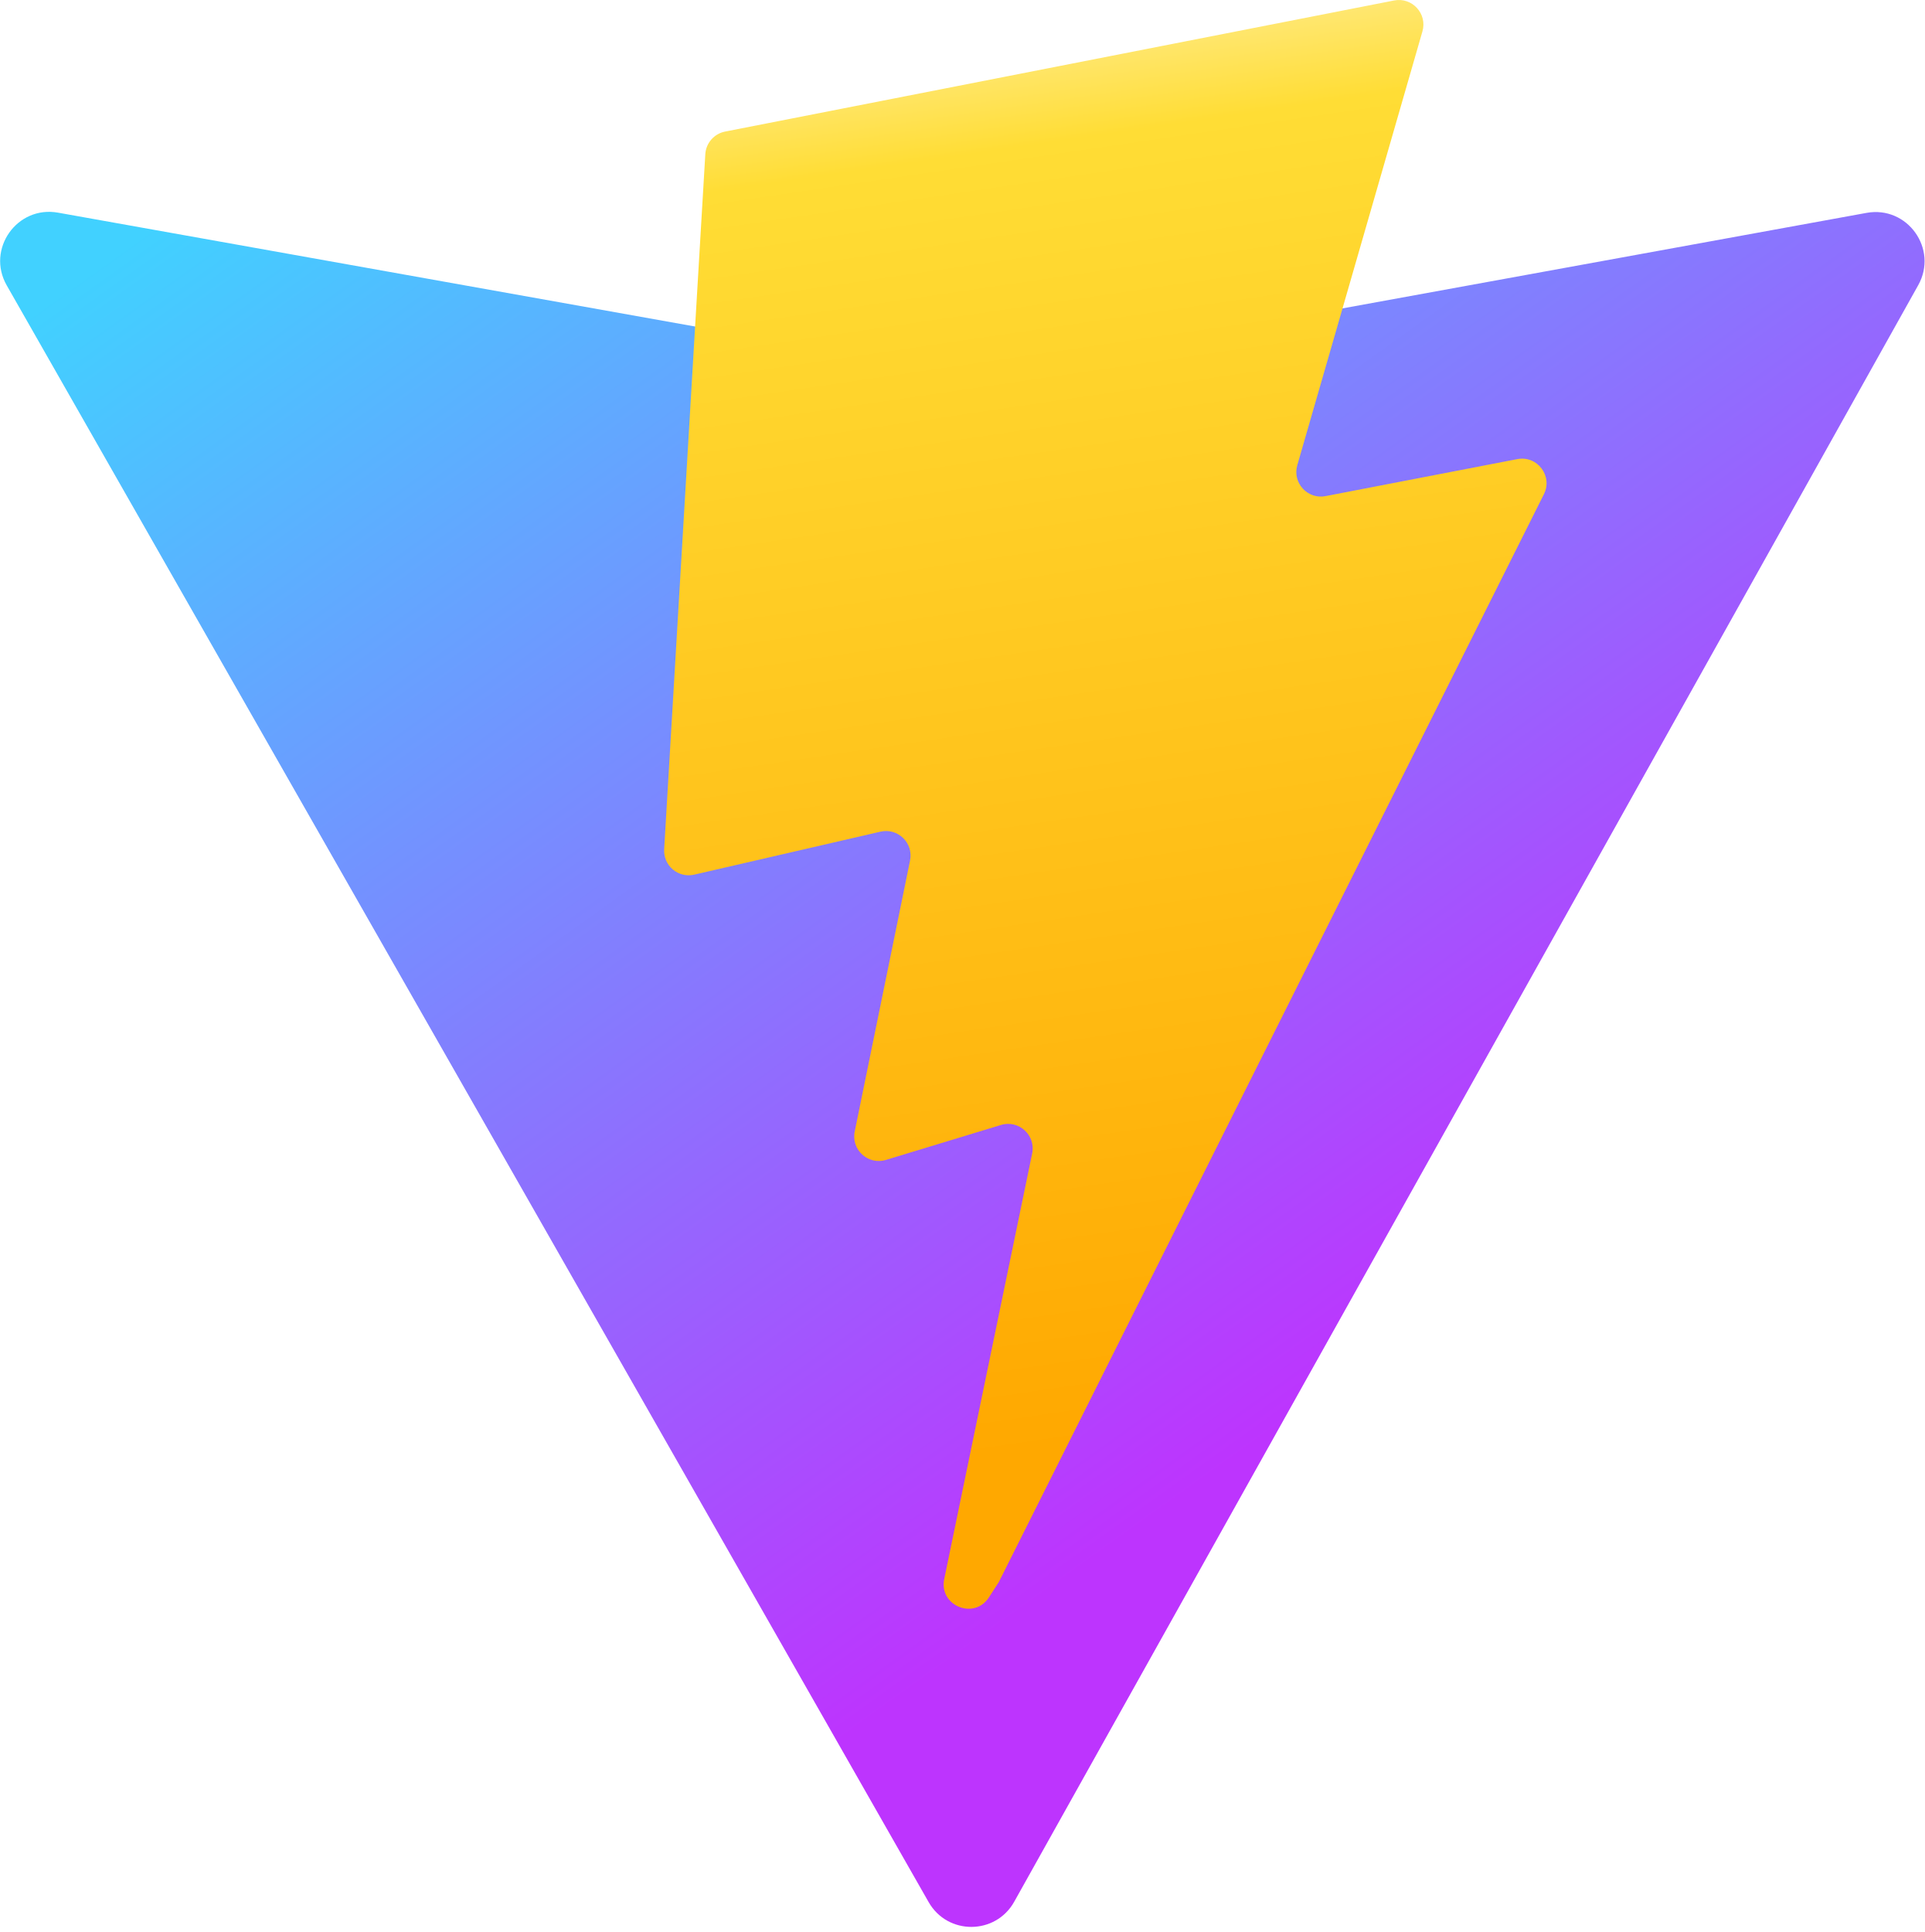
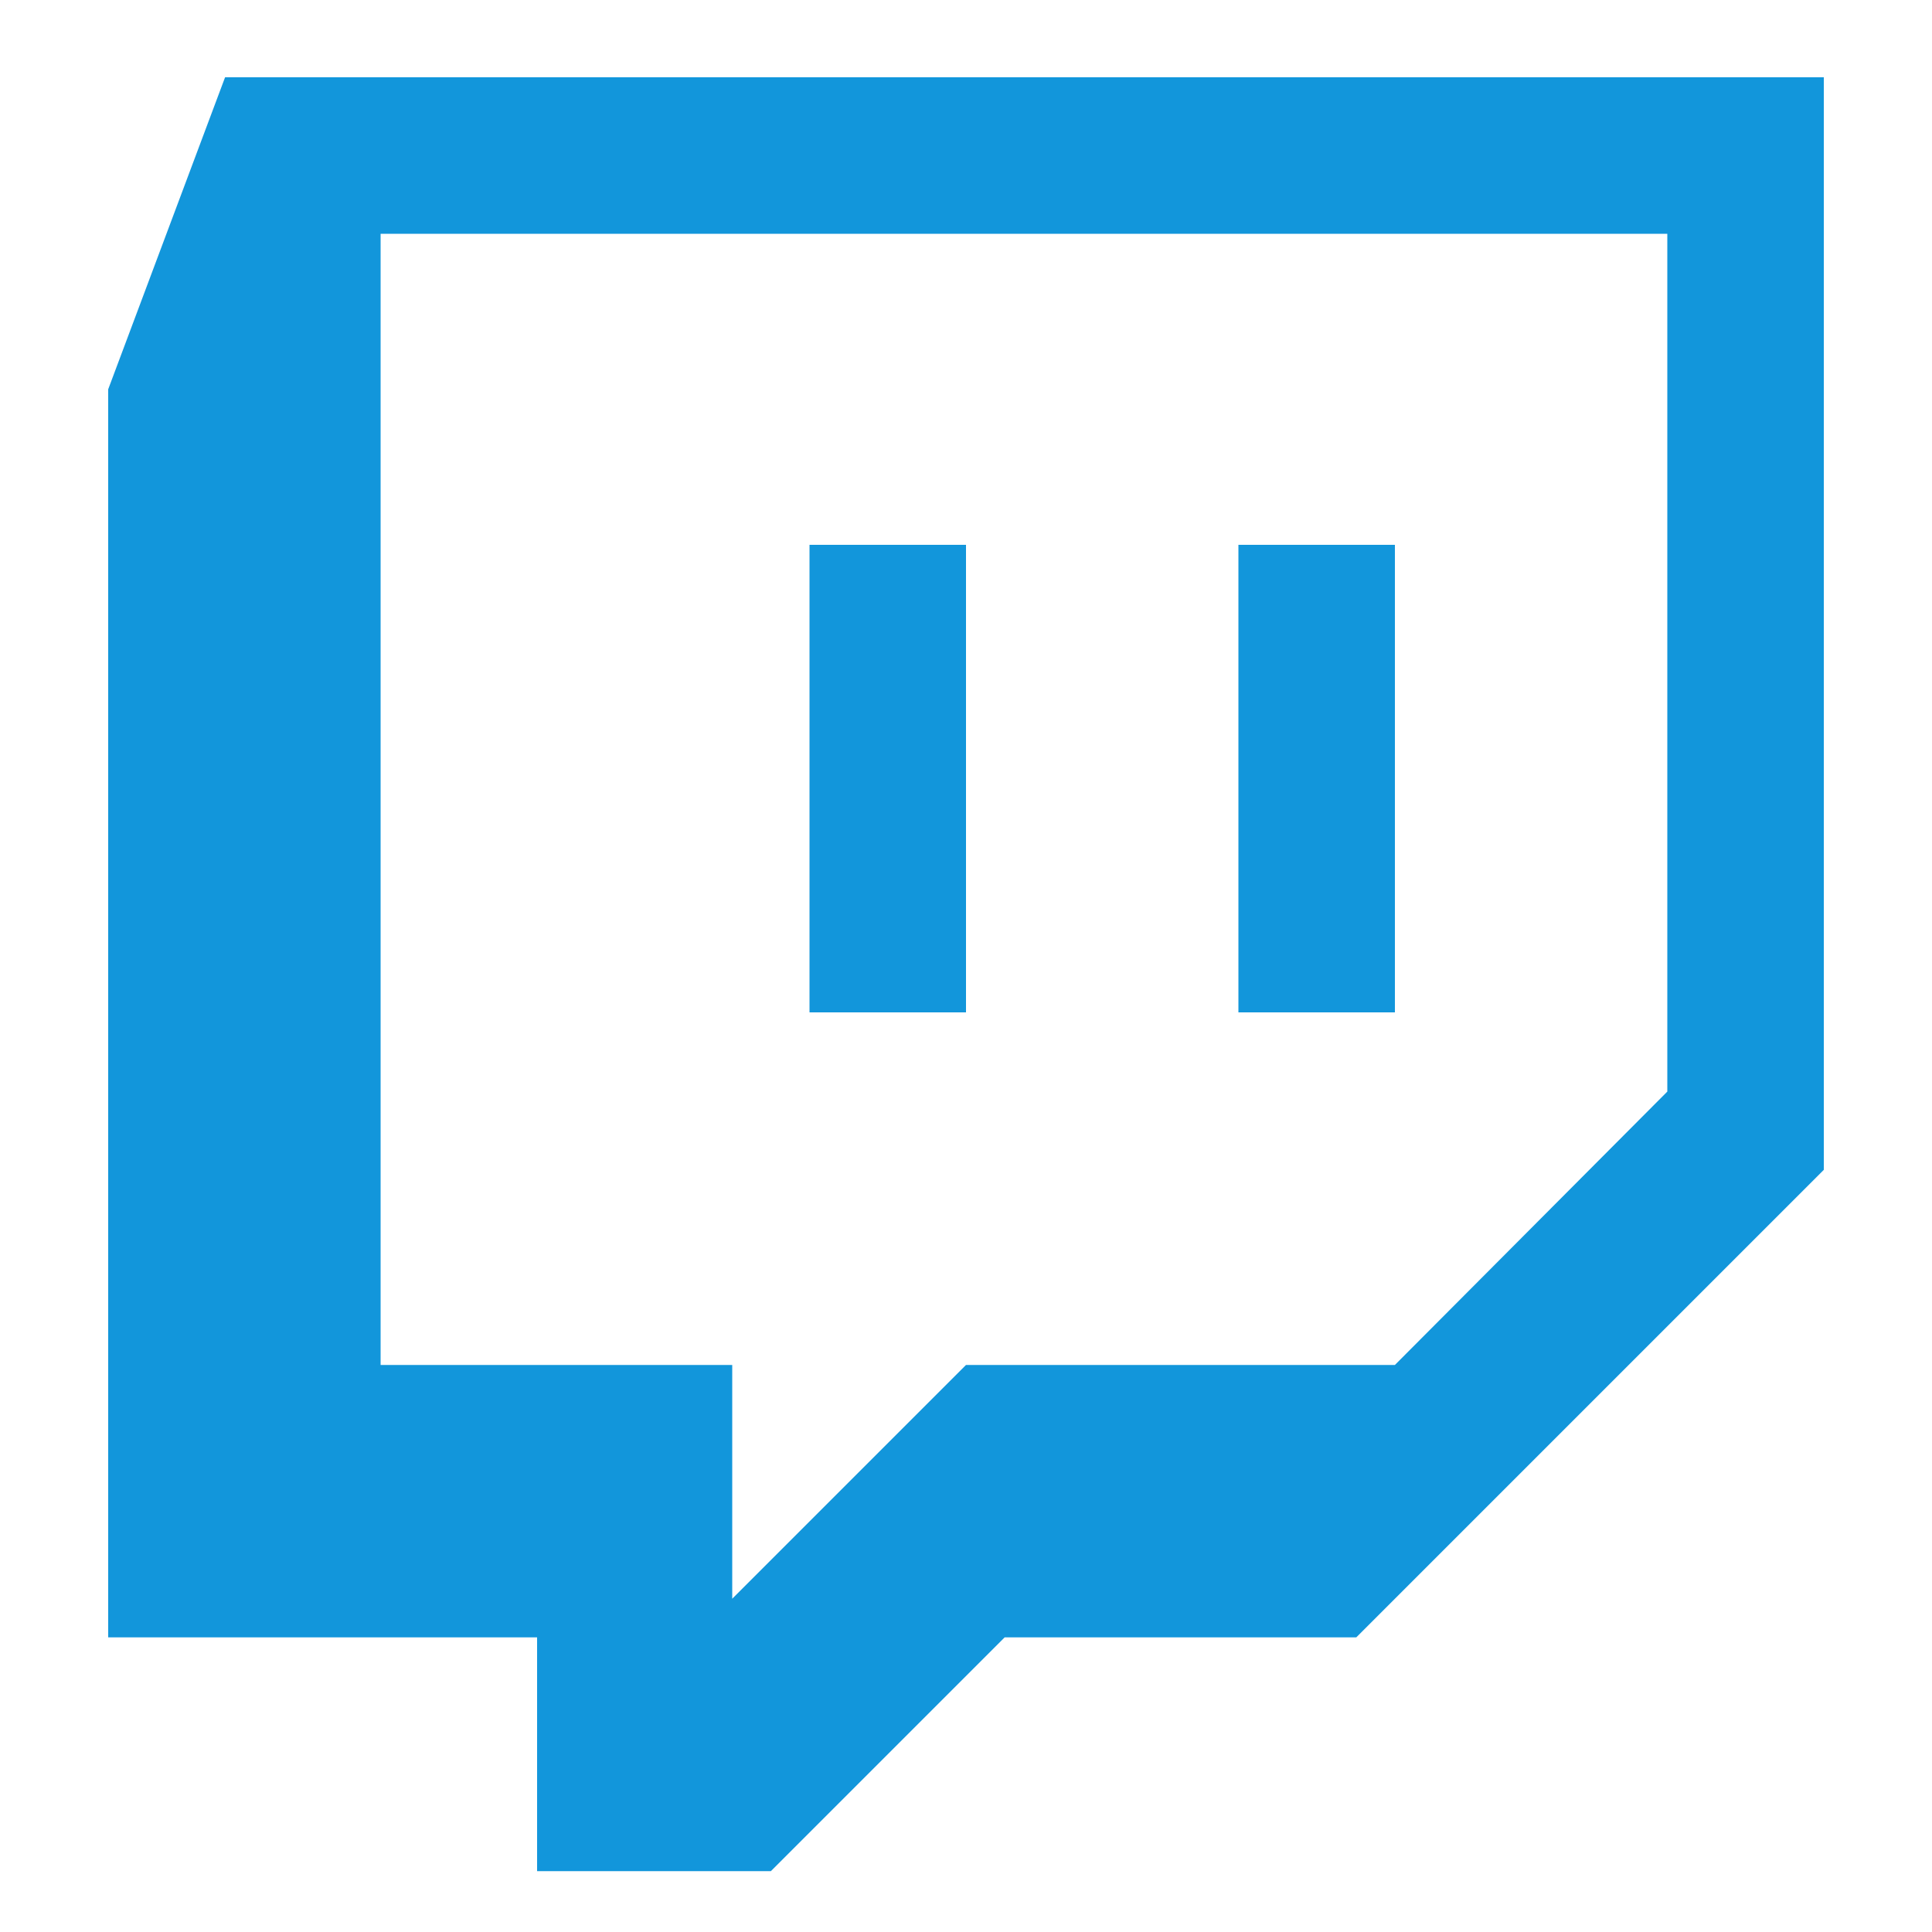
- <svg xmlns="http://www.w3.org/2000/svg" aria-hidden="true" role="img" class="iconify iconify--logos" width="31.88" height="32" preserveAspectRatio="xMidYMid meet" viewBox="0 0 256 257">
-   <defs>
-     <linearGradient id="IconifyId1813088fe1fbc01fb466" x1="-.828%" x2="57.636%" y1="7.652%" y2="78.411%">
-       <stop offset="0%" stop-color="#41D1FF" />
-       <stop offset="100%" stop-color="#BD34FE" />
-     </linearGradient>
-     <linearGradient id="IconifyId1813088fe1fbc01fb467" x1="43.376%" x2="50.316%" y1="2.242%" y2="89.03%">
-       <stop offset="0%" stop-color="#FFEA83" />
-       <stop offset="8.333%" stop-color="#FFDD35" />
-       <stop offset="100%" stop-color="#FFA800" />
-     </linearGradient>
-   </defs>
-   <path fill="url(#IconifyId1813088fe1fbc01fb466)" d="M255.153 37.938L134.897 252.976c-2.483 4.44-8.862 4.466-11.382.048L.875 37.958c-2.746-4.814 1.371-10.646 6.827-9.67l120.385 21.517a6.537 6.537 0 0 0 2.322-.004l117.867-21.483c5.438-.991 9.574 4.796 6.877 9.62Z" />
-   <path fill="url(#IconifyId1813088fe1fbc01fb467)" d="M185.432.063L96.44 17.501a3.268 3.268 0 0 0-2.634 3.014l-5.474 92.456a3.268 3.268 0 0 0 3.997 3.378l24.777-5.718c2.318-.535 4.413 1.507 3.936 3.838l-7.361 36.047c-.495 2.426 1.782 4.5 4.151 3.78l15.304-4.649c2.372-.72 4.652 1.36 4.15 3.788l-11.698 56.621c-.732 3.542 3.979 5.473 5.943 2.437l1.313-2.028l72.516-144.72c1.215-2.423-.88-5.186-3.54-4.672l-25.505 4.922c-2.396.462-4.435-1.77-3.759-4.114l16.646-57.705c.677-2.35-1.37-4.583-3.769-4.113Z" />
+ <svg xmlns="http://www.w3.org/2000/svg" t="1741679182776" class="icon" viewBox="0 0 1024 1024" version="1.1" p-id="14206" width="200" height="200">
+   <path d="M512 288.768v247.808H429.056V288.768H512z m227.328 0v247.808h-82.944V288.768h82.944z m0 434.688l144.384-144.896V123.904H201.728v599.552h186.368v123.904l123.904-123.904h227.328zM966.656 40.96v579.072l-247.808 247.808H532.48l-123.904 123.904H284.672v-123.904H57.344V206.336L119.296 40.96h847.36z" p-id="14207" fill="#1296db" />
</svg>
